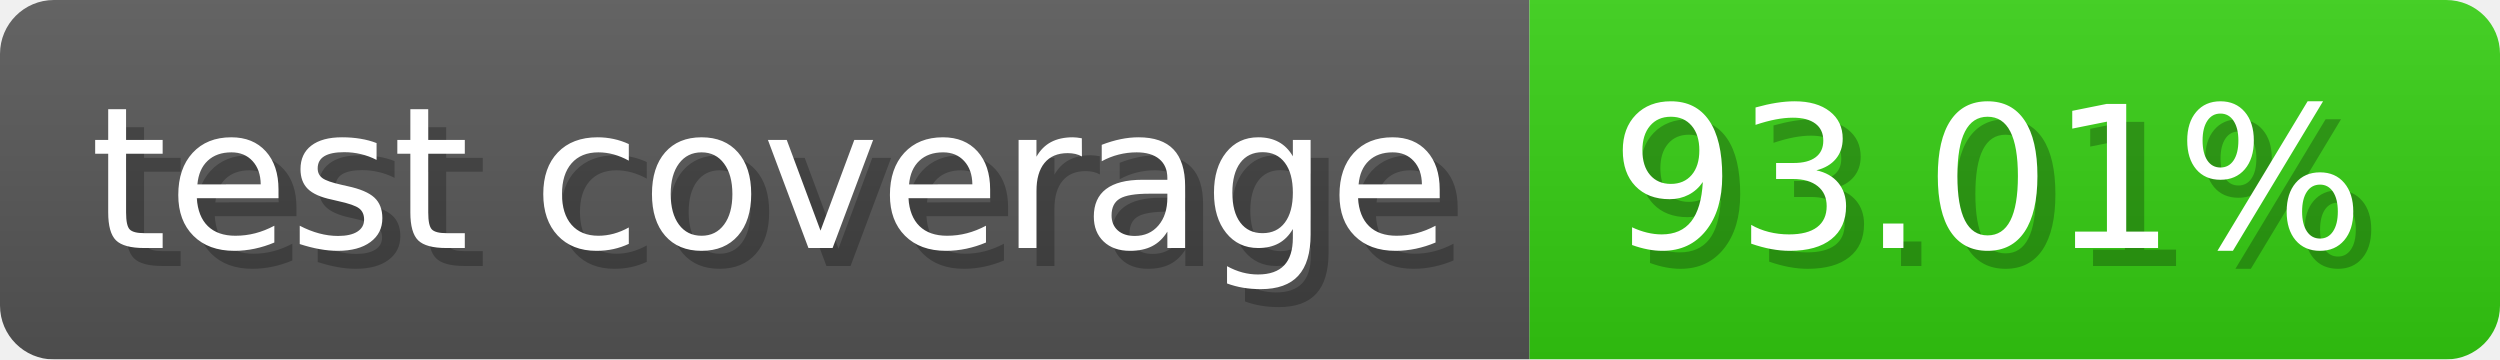
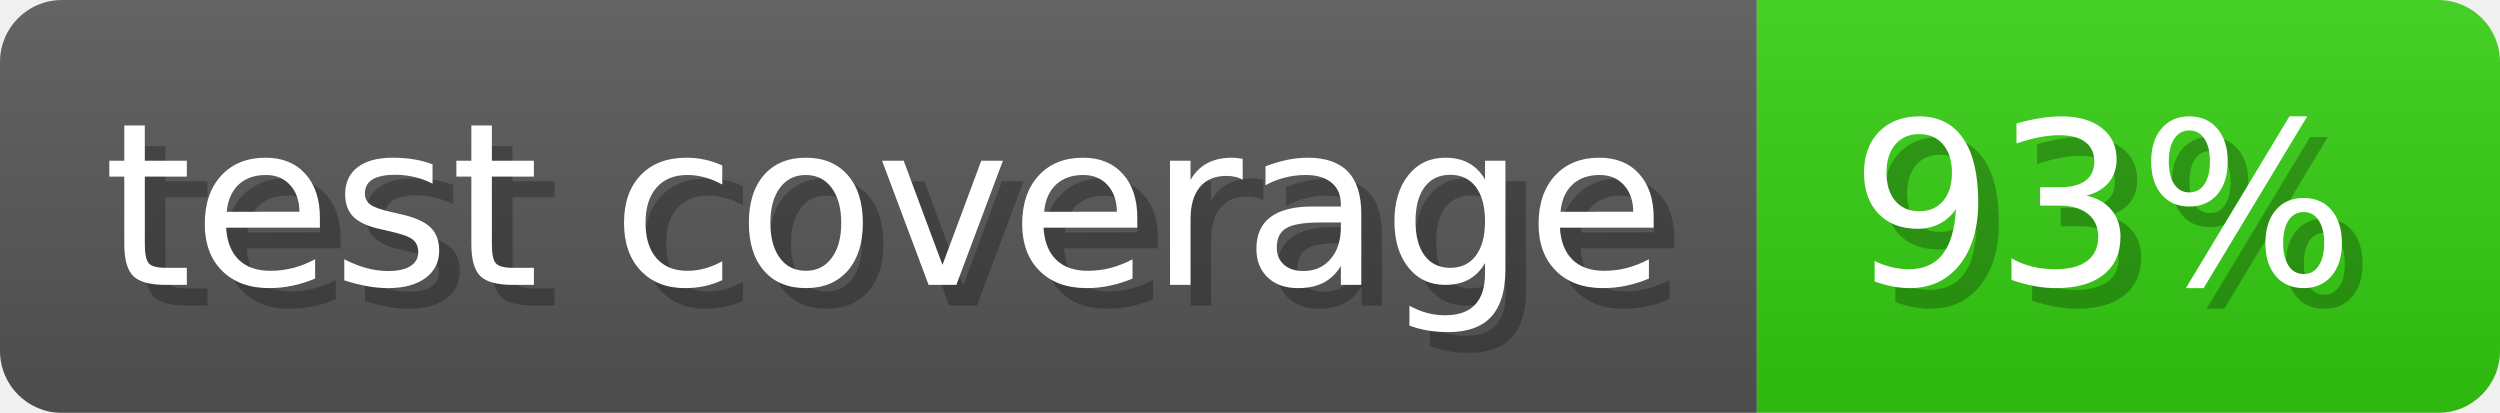
- <svg xmlns="http://www.w3.org/2000/svg" width="139.1" height="20" viewBox="0 0 1391 200" role="img" aria-label="test coverage: 93.01%">
+ <svg xmlns="http://www.w3.org/2000/svg" width="121.1" height="20" viewBox="0 0 1211 200" role="img" aria-label="test coverage: 93%">
  <linearGradient id="a" x2="0" y2="100%">
    <stop offset="0" stop-opacity=".1" stop-color="#EEE" />
    <stop offset="1" stop-opacity=".1" />
  </linearGradient>
  <mask id="m">
-     <rect width="1391" height="200" rx="30" fill="#FFF" />
+     <rect width="1211" height="200" rx="30" fill="#FFF" />
  </mask>
  <g mask="url(#m)">
    <rect width="851" height="200" fill="#555" />
-     <rect width="540" height="200" fill="#3C1" x="851" />
-     <rect width="1391" height="200" fill="url(#a)" />
+     <rect width="360" height="200" fill="#3C1" x="851" />
+     <rect width="1211" height="200" fill="url(#a)" />
  </g>
  <g aria-hidden="true" fill="#fff" text-anchor="start" font-family="Verdana,DejaVu Sans,sans-serif" font-size="110">
    <text x="60" y="148" textLength="751" fill="#000" opacity="0.25">test coverage</text>
    <text x="50" y="138" textLength="751">test coverage</text>
-     <text x="906" y="148" textLength="440" fill="#000" opacity="0.25">93.01%</text>
-     <text x="896" y="138" textLength="440">93.01%</text>
+     <text x="906" y="148" textLength="260" fill="#000" opacity="0.25">93%</text>
+     <text x="896" y="138" textLength="260">93%</text>
  </g>
</svg>
